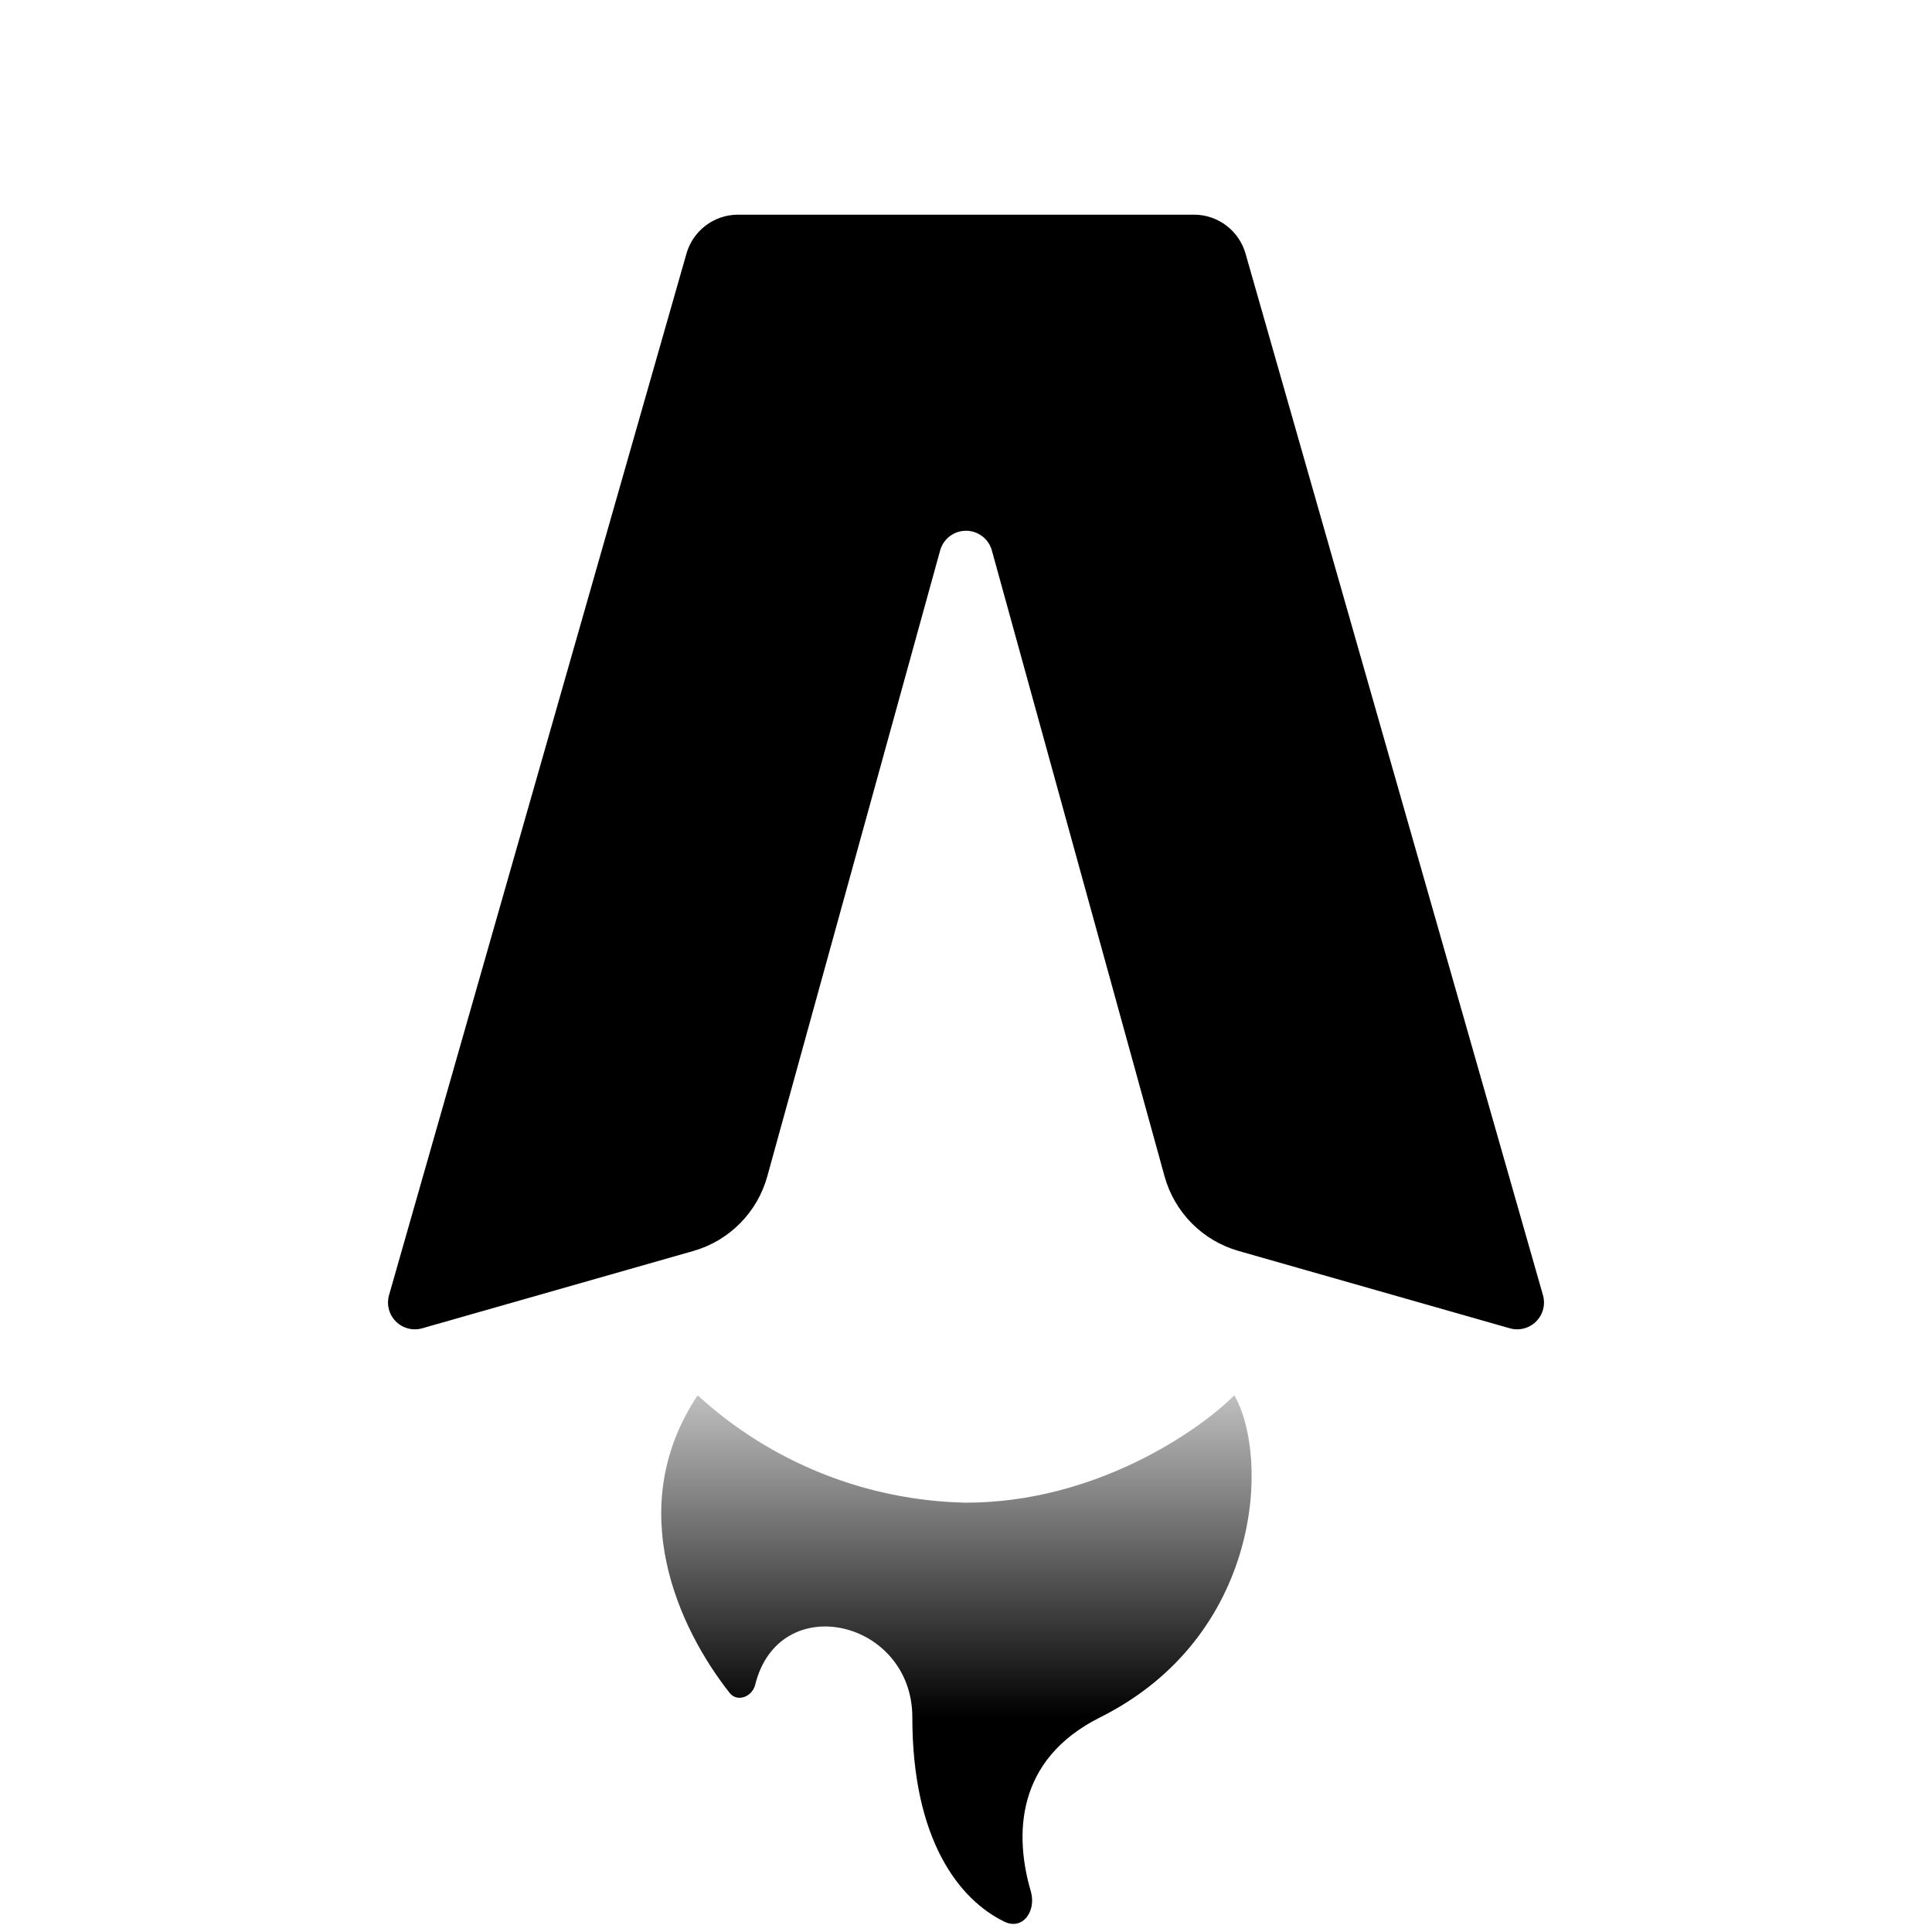
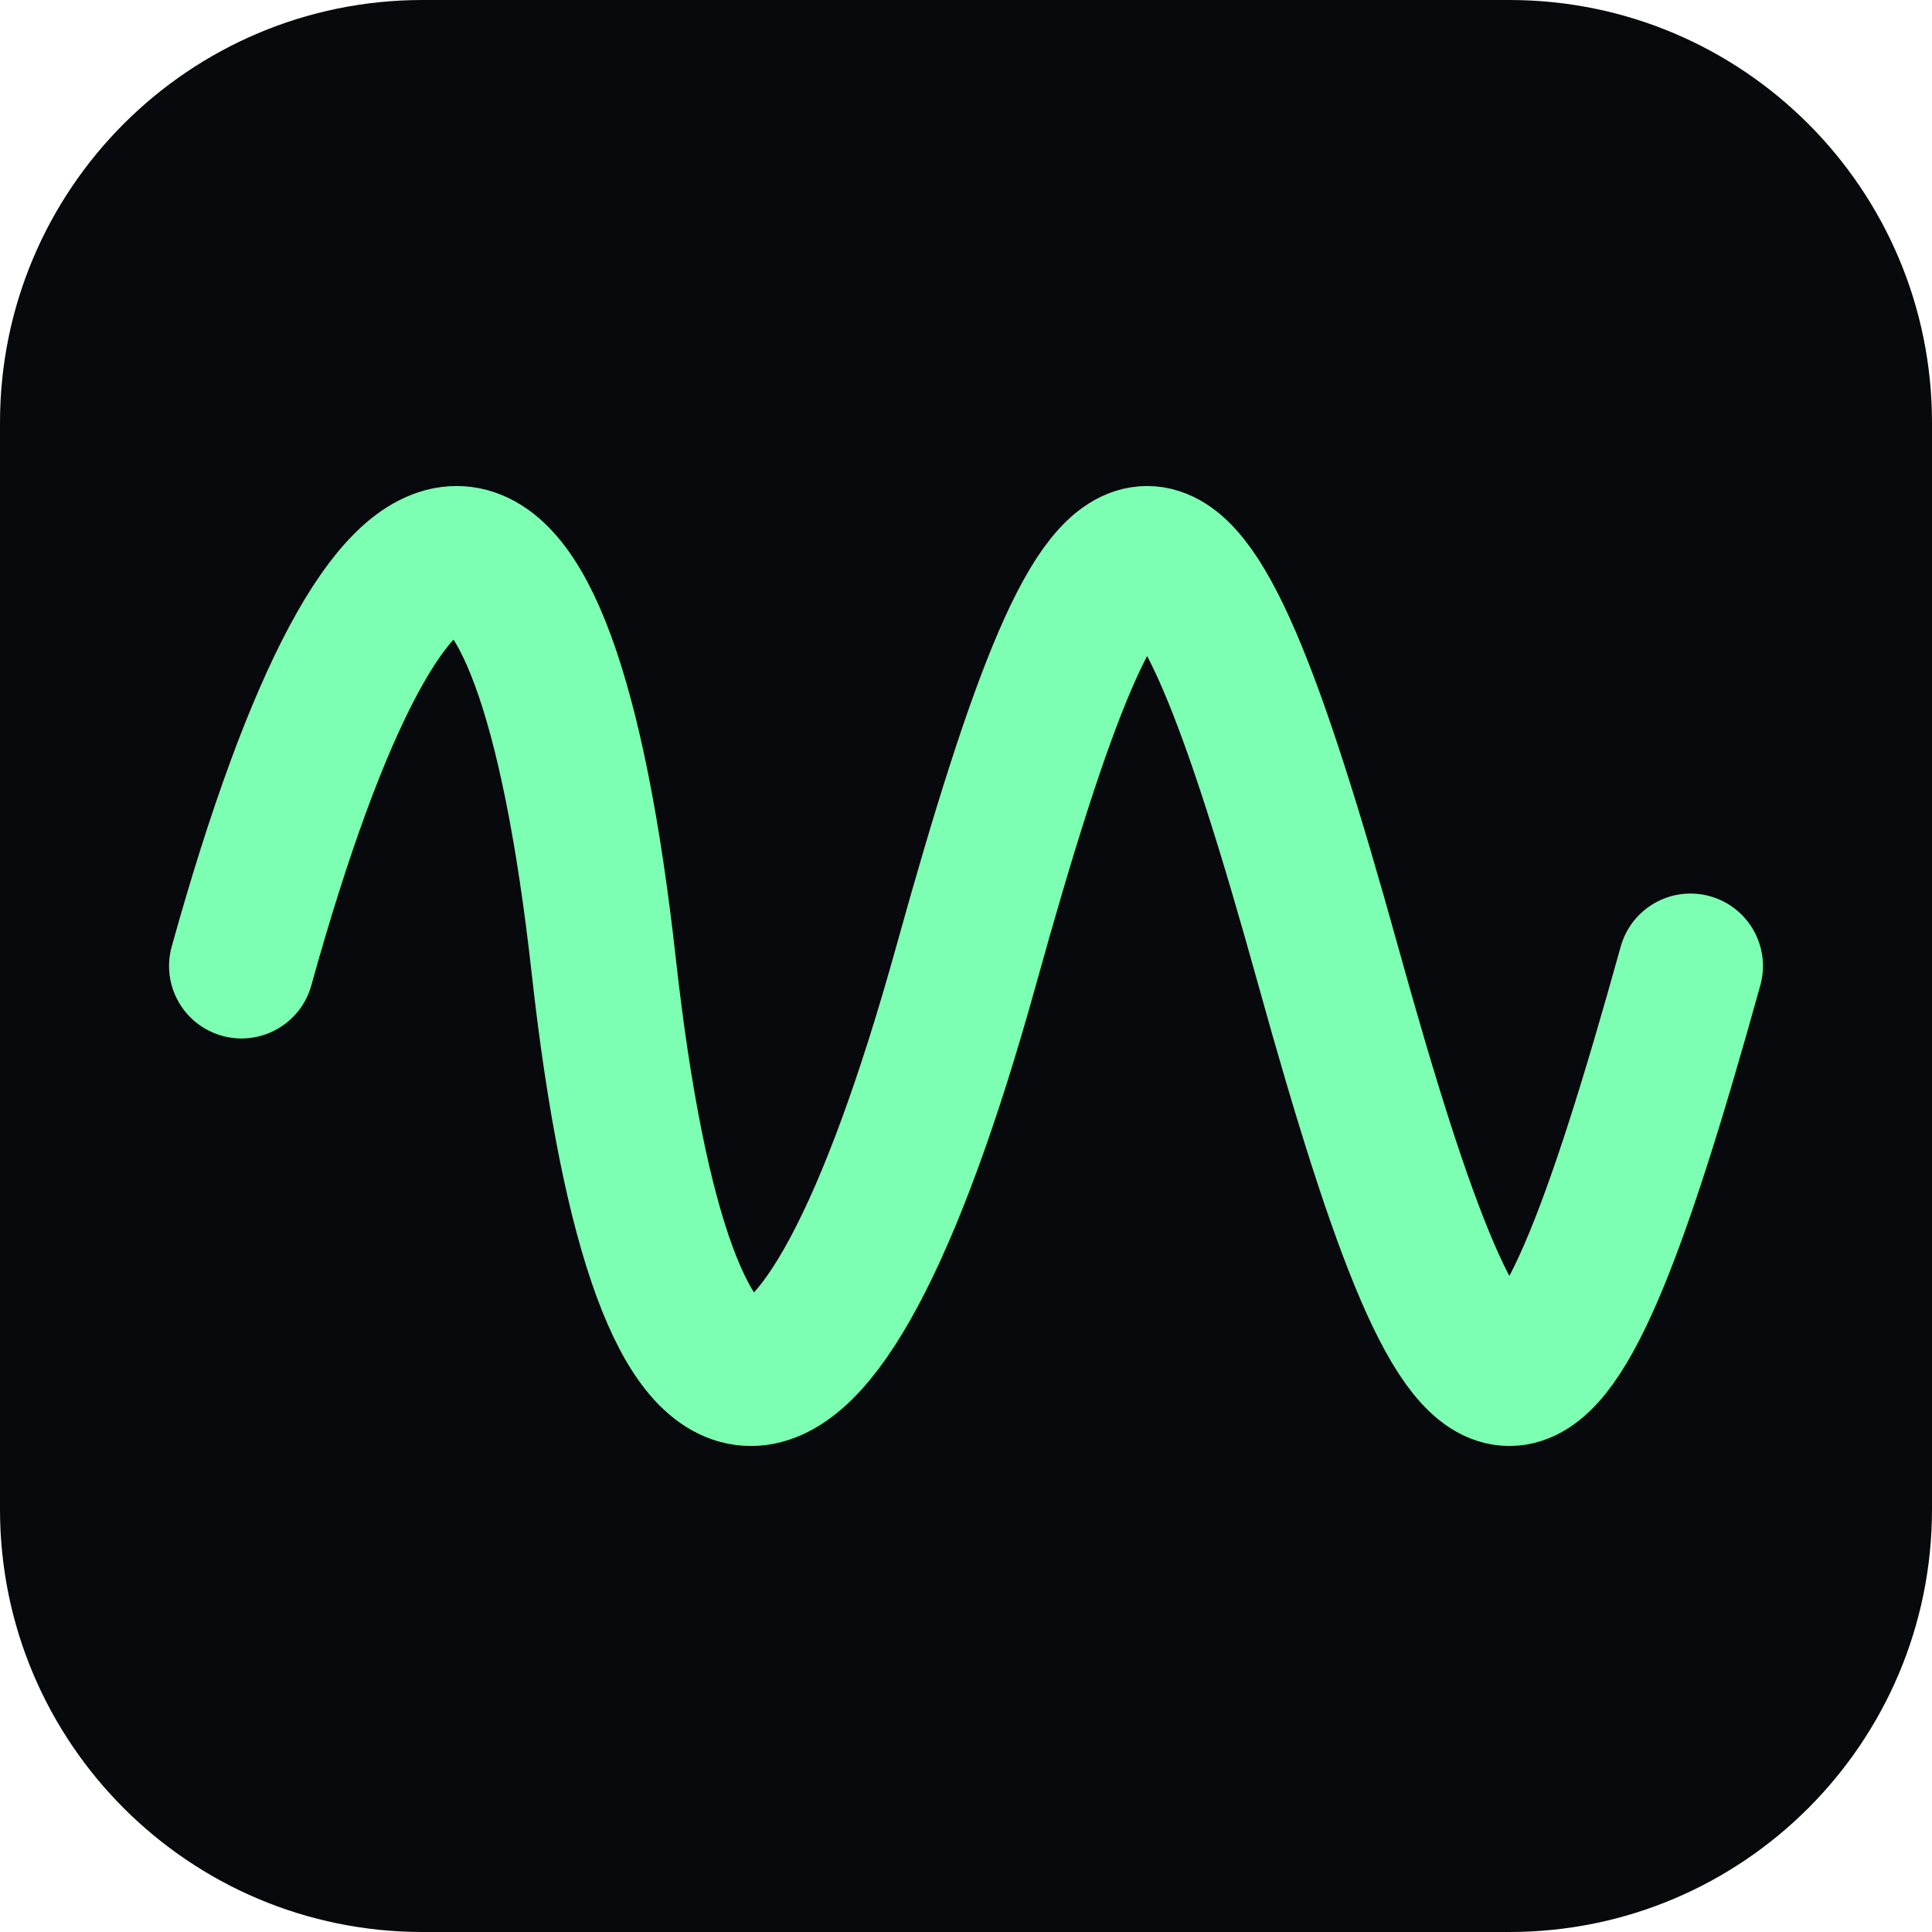
- <svg xmlns="http://www.w3.org/2000/svg" fill="none" viewBox="0 0 36 36">
-   <path fill="#000" d="M22.25 4h-8.5a1 1 0 0 0-.96.73l-5.54 19.4a.5.5 0 0 0 .62.62l5.05-1.44a2 2 0 0 0 1.38-1.4l3.22-11.66a.5.5 0 0 1 .96 0l3.22 11.67a2 2 0 0 0 1.38 1.39l5.05 1.44a.5.5 0 0 0 .62-.62l-5.54-19.4a1 1 0 0 0-.96-.73Z" />
-   <path fill="url(#gradient)" d="M18 28a7.63 7.63 0 0 1-5-2c-1.4 2.1-.35 4.35.6 5.55.14.17.41.07.47-.15.44-1.8 2.93-1.22 2.93.6 0 2.28.87 3.4 1.72 3.81.34.16.59-.2.49-.56-.31-1.05-.29-2.46 1.29-3.25 3-1.5 3.17-4.83 2.5-6-.67.67-2.6 2-5 2Z" />
-   <defs>
-     <linearGradient id="gradient" x1="16" x2="16" y1="32" y2="24" gradientUnits="userSpaceOnUse">
-       <stop stop-color="#000" />
-       <stop offset="1" stop-color="#000" stop-opacity="0" />
-     </linearGradient>
-   </defs>
-   <style>
-     @media (prefers-color-scheme:dark){:root{filter:invert(100%)}}
-   </style>
+ <svg xmlns="http://www.w3.org/2000/svg" viewBox="0 0 32 32">
+   <rect width="32" height="32" rx="7" fill="#07090d" />
+   <path d="M4 16c2.5-9 5-9 6 0s3.5 9 6 0 3.5-9 6 0 3.5 9 6 0" fill="none" stroke="#7cffb2" stroke-width="2.4" stroke-linecap="round" />
</svg>
